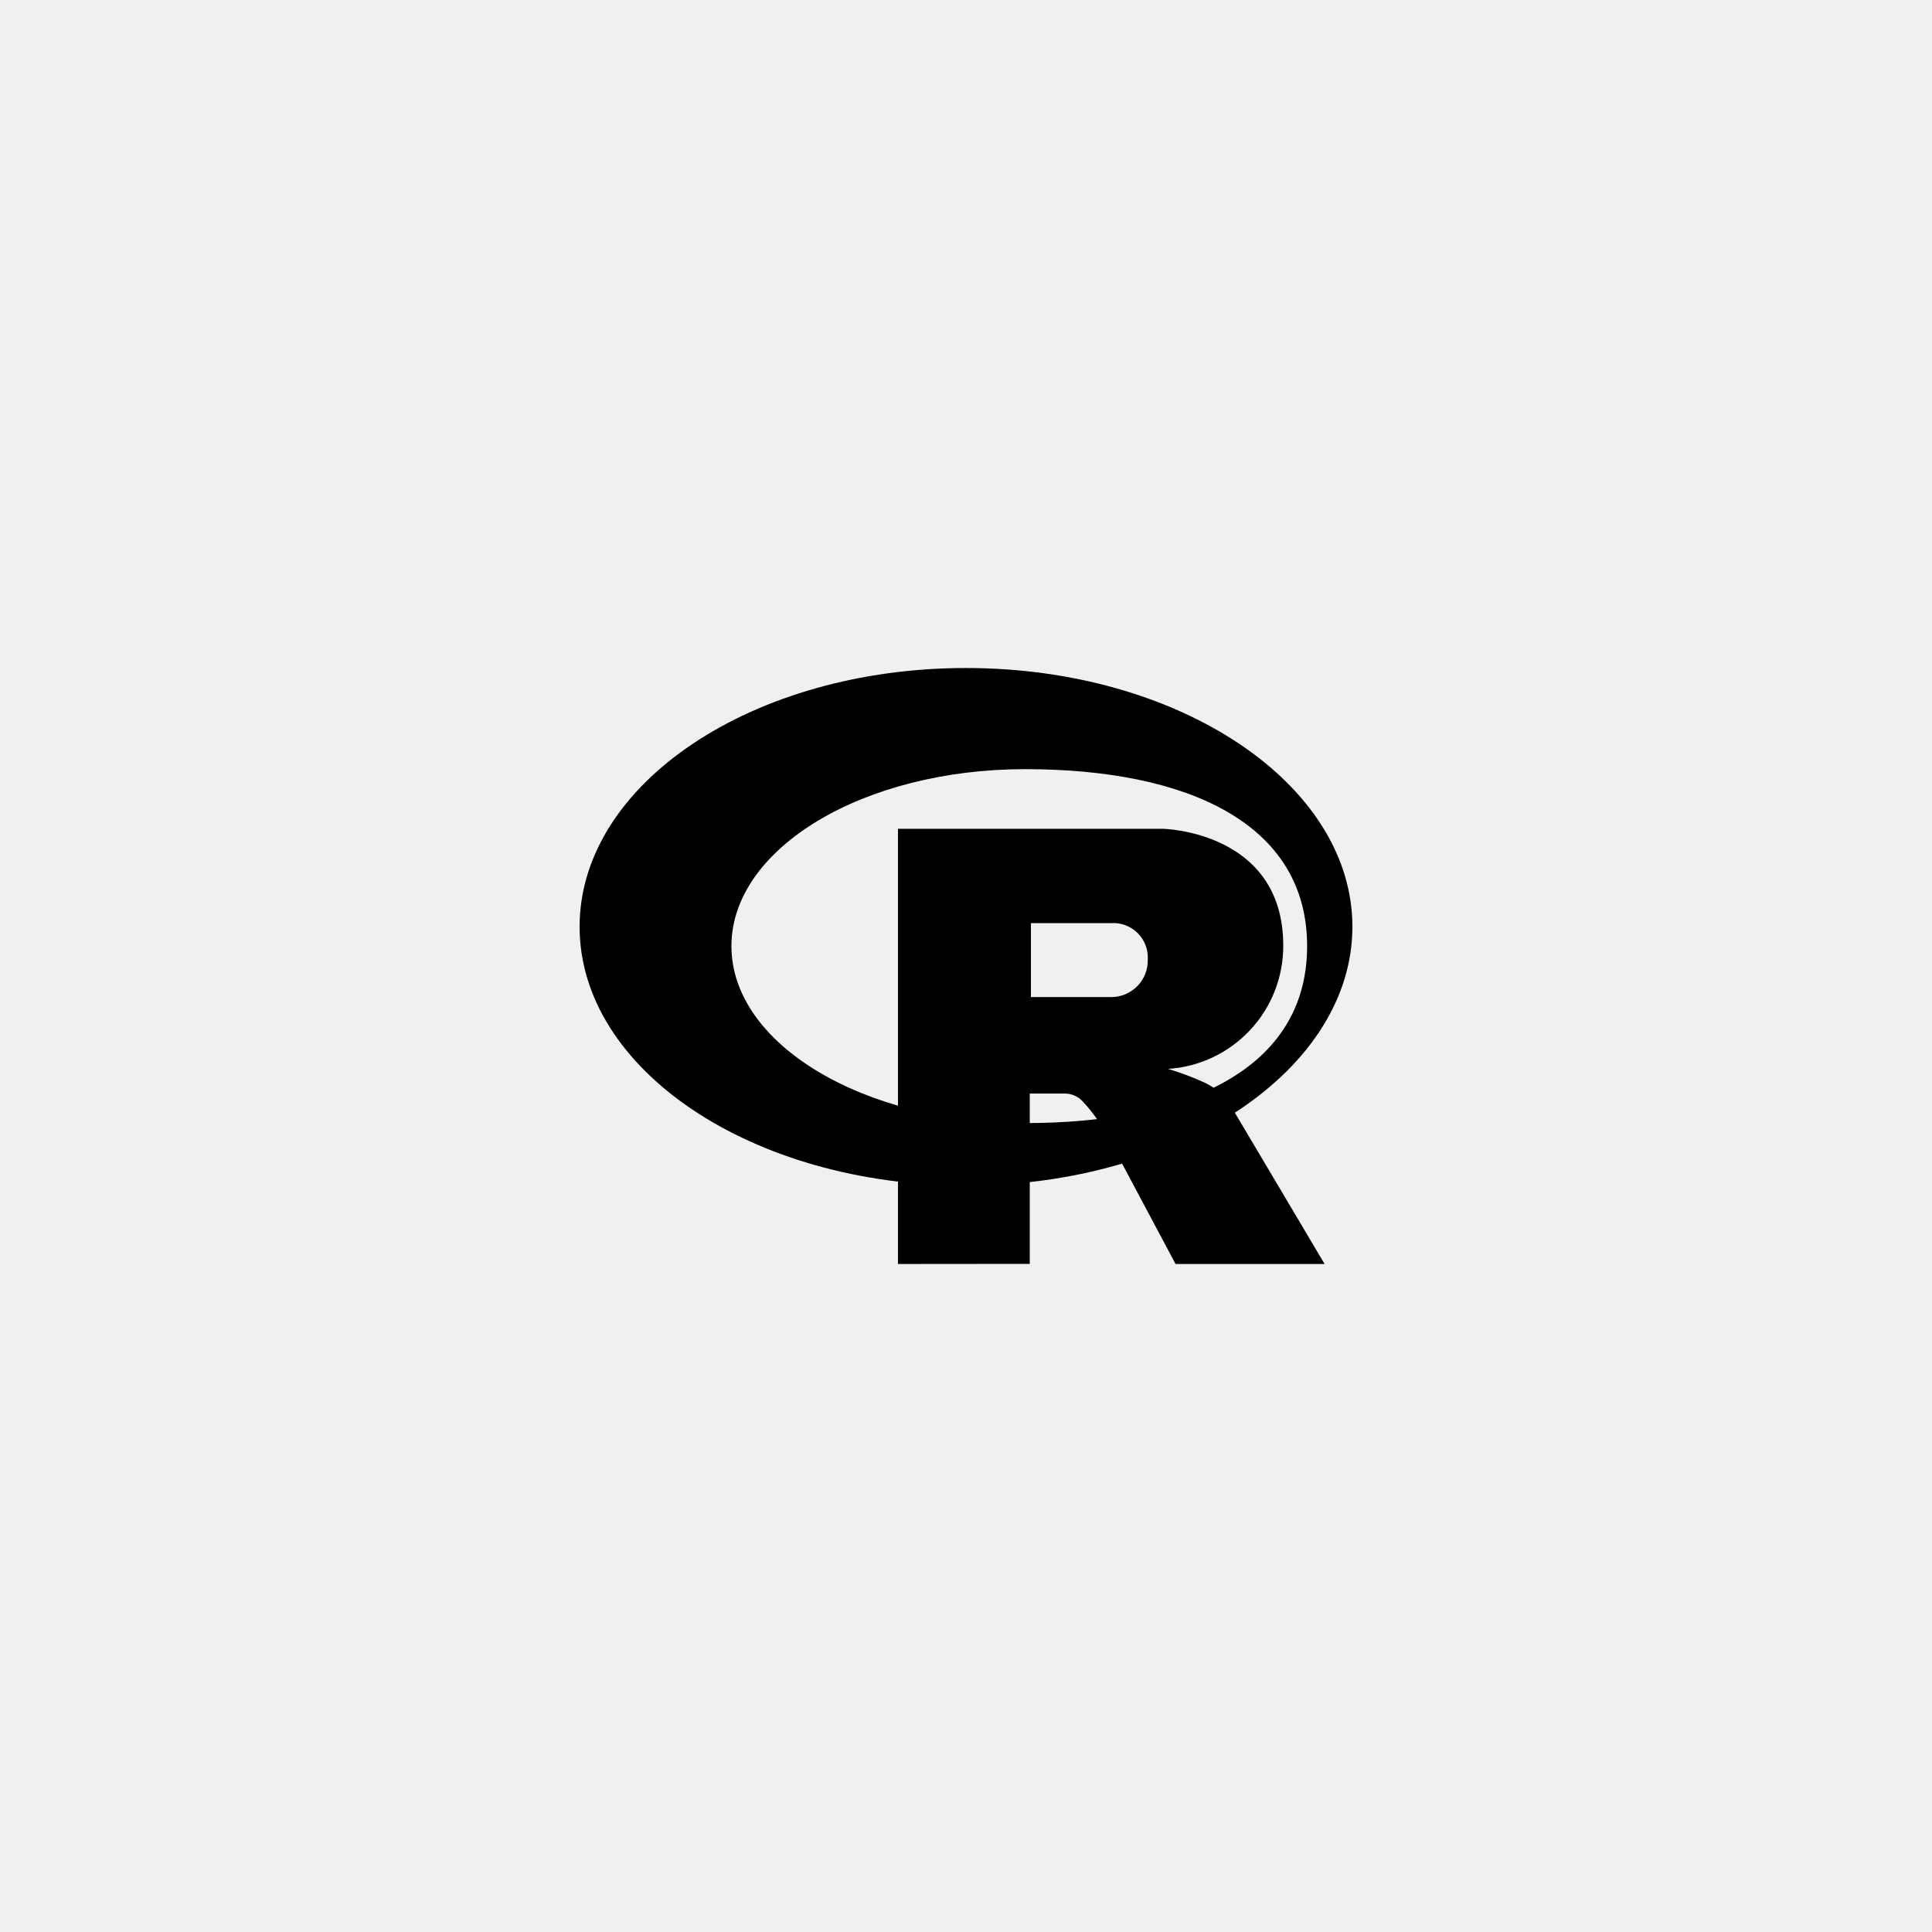
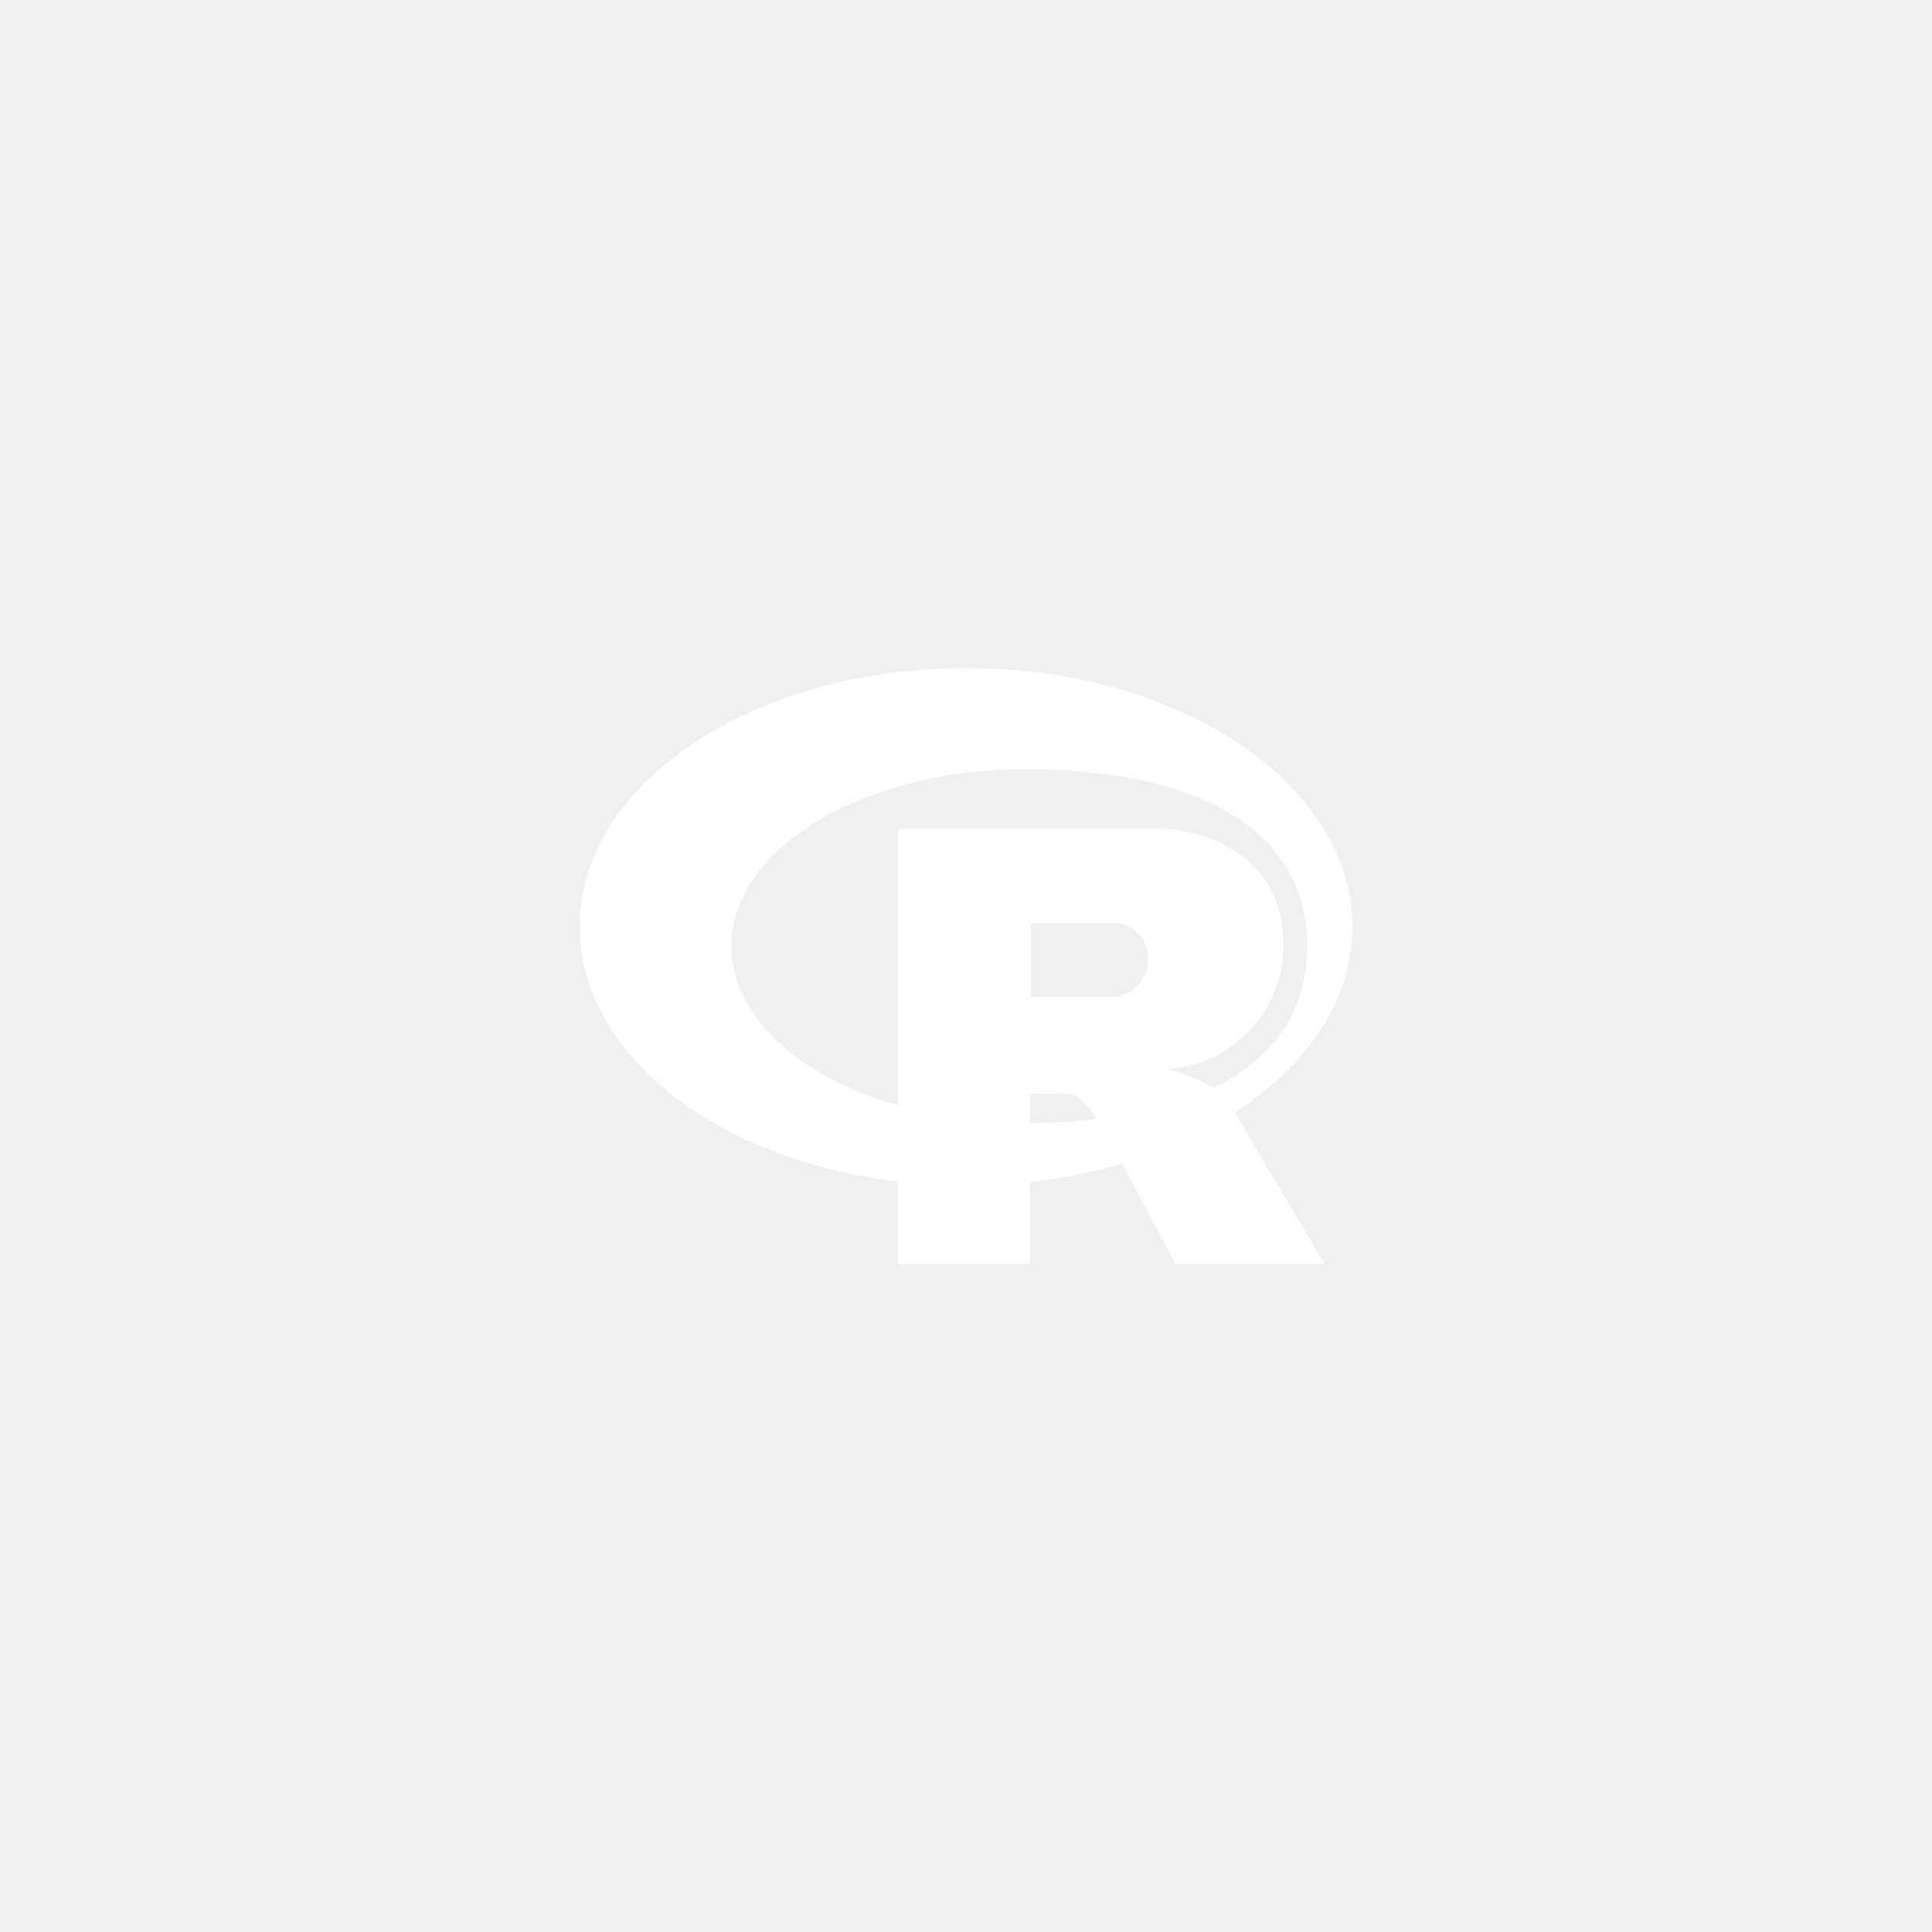
- <svg xmlns="http://www.w3.org/2000/svg" width="80" height="80" viewBox="0 0 80 80" fill="none">
-   <path d="M40 49.093C31.161 49.093 24 44.297 24 38.374C24 32.458 31.161 27.661 40 27.661C48.839 27.661 56 32.458 56 38.374C56 44.297 48.839 49.093 40 49.093ZM42.448 31.849C35.735 31.849 30.287 35.13 30.287 39.177C30.287 43.224 35.735 46.505 42.448 46.505C49.161 46.505 54.125 44.26 54.125 39.177C54.125 34.093 49.166 31.849 42.448 31.849ZM48.364 44.26C48.89 44.416 49.403 44.609 49.901 44.839C50.188 44.979 50.448 45.167 50.677 45.391C50.817 45.542 50.937 45.714 51.03 45.902L54.849 52.339H48.677L45.792 46.922C45.528 46.45 45.208 46.011 44.839 45.615C44.747 45.511 44.633 45.428 44.507 45.371C44.38 45.313 44.243 45.283 44.104 45.282H42.64V52.334L37.183 52.339V34.318H48.146C48.146 34.318 53.137 34.407 53.137 39.157C53.141 40.456 52.65 41.707 51.763 42.655C50.876 43.604 49.661 44.178 48.365 44.261L48.364 44.26ZM45.995 38.224H42.688V41.287H45.995C46.199 41.289 46.401 41.251 46.59 41.173C46.779 41.095 46.949 40.98 47.093 40.835C47.236 40.689 47.348 40.517 47.422 40.327C47.497 40.137 47.533 39.934 47.527 39.73C47.538 39.527 47.507 39.324 47.433 39.134C47.36 38.945 47.247 38.773 47.102 38.63C46.957 38.488 46.783 38.378 46.592 38.308C46.401 38.238 46.198 38.21 45.995 38.225V38.224Z" fill="black" />
+ <svg xmlns="http://www.w3.org/2000/svg" width="120" height="120" viewBox="0 0 120 120" fill="none">
+   <path d="M60 73.639C46.742 73.639 36 66.445 36 57.561C36 48.687 46.742 41.492 60 41.492C73.258 41.492 84 48.687 84 57.561C84 66.445 73.258 73.639 60 73.639ZM63.672 47.773C53.602 47.773 45.431 52.695 45.431 58.766C45.431 64.836 53.602 69.757 63.672 69.757C73.742 69.757 81.188 66.39 81.188 58.766C81.188 51.139 73.749 47.773 63.672 47.773ZM72.546 66.39C73.334 66.624 74.105 66.914 74.852 67.258C75.282 67.469 75.672 67.751 76.016 68.087C76.225 68.313 76.406 68.571 76.545 68.853L82.273 78.508H73.016L68.688 70.383C68.292 69.675 67.812 69.016 67.258 68.422C67.12 68.267 66.95 68.142 66.76 68.056C66.57 67.97 66.365 67.924 66.156 67.923H63.96V78.501L55.775 78.508V51.477H72.219C72.219 51.477 79.706 51.611 79.706 58.736C79.712 60.683 78.975 62.56 77.645 63.983C76.314 65.406 74.491 66.267 72.547 66.391L72.546 66.39ZM68.993 57.336H64.032V61.931H68.993C69.298 61.934 69.602 61.876 69.885 61.759C70.168 61.643 70.424 61.47 70.639 61.252C70.853 61.034 71.022 60.775 71.134 60.49C71.246 60.205 71.299 59.901 71.29 59.595C71.308 59.291 71.26 58.986 71.15 58.701C71.04 58.417 70.871 58.159 70.653 57.946C70.436 57.732 70.175 57.567 69.888 57.462C69.602 57.357 69.297 57.315 68.993 57.337V57.336Z" fill="white" />
</svg>
